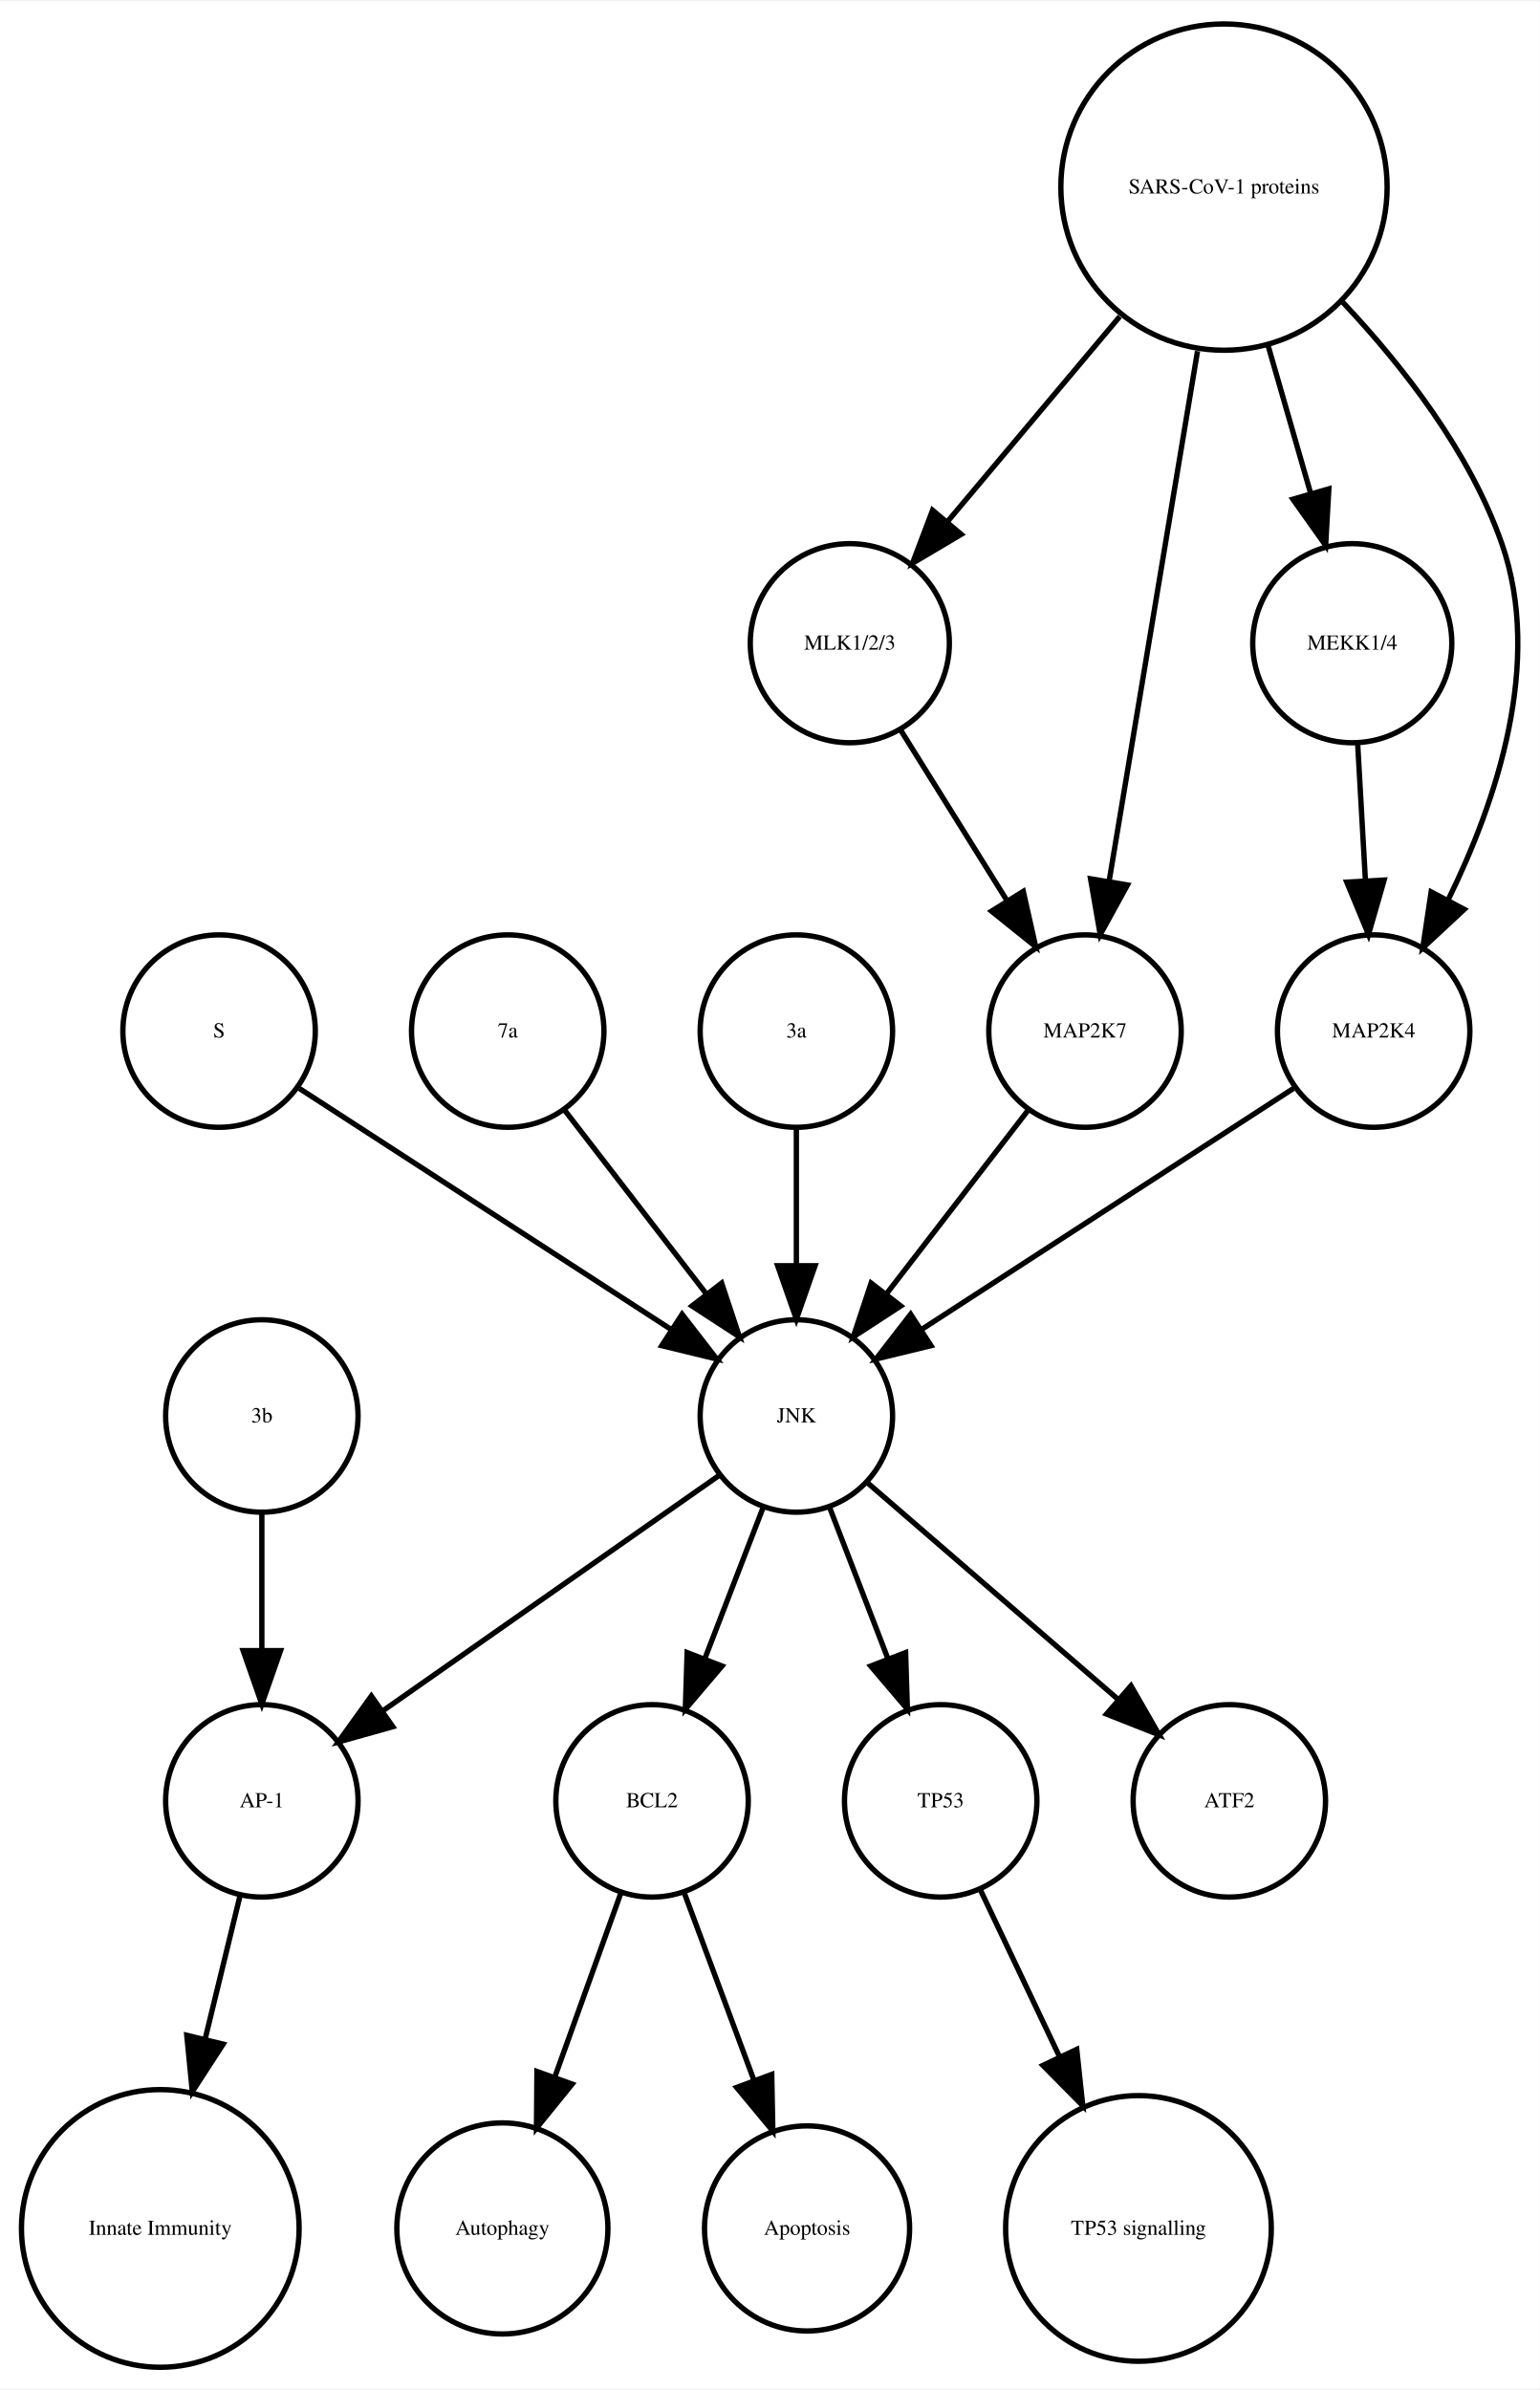
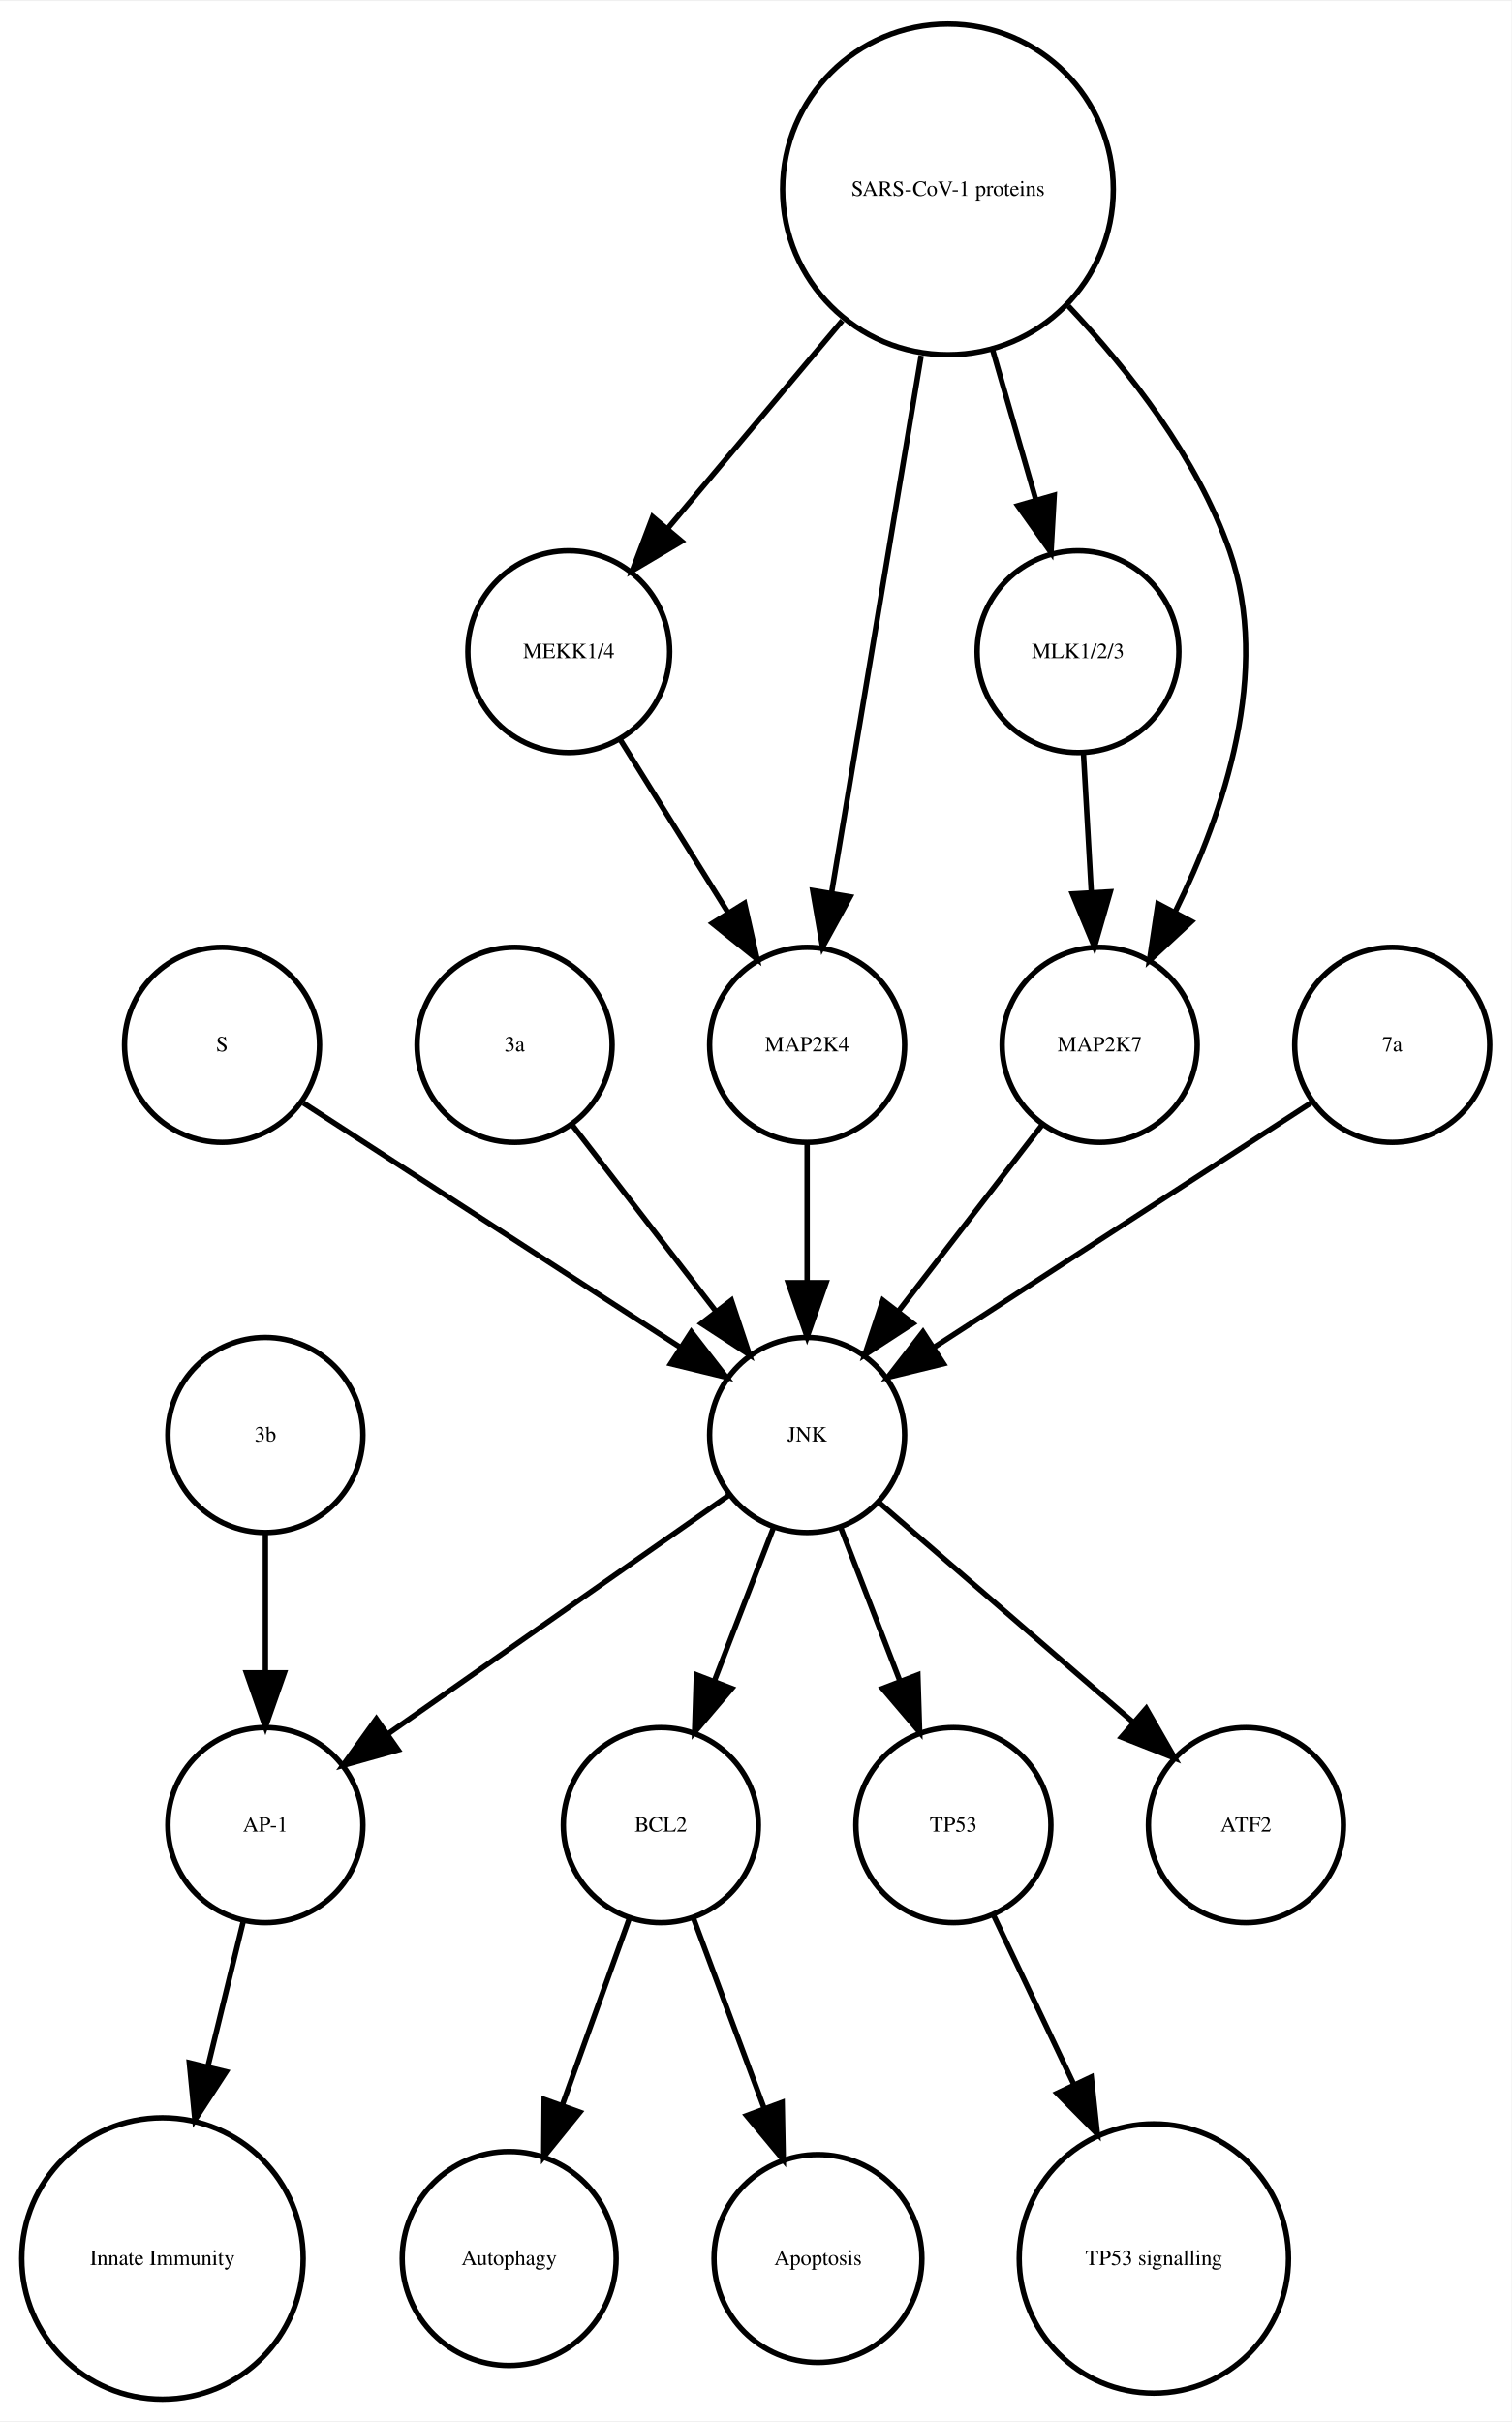
- <svg xmlns="http://www.w3.org/2000/svg" width="288pt" height="447pt" viewBox="0.00 0.00 288.06 446.61">
+ <svg xmlns="http://www.w3.org/2000/svg" width="279pt" height="447pt" viewBox="0.00 0.00 278.99 446.61">
  <g id="graph0" class="graph" transform="scale(1 1) rotate(0) translate(4 442.614)">
-     <polygon fill="white" stroke="none" points="-4,4 -4,-442.614 284.065,-442.614 284.065,4 -4,4" />
+     <polygon fill="white" stroke="none" points="-4,4 -4,-442.614 274.986,-442.614 274.986,4 -4,4" />
    <g id="node1" class="node">
      <ellipse fill="none" stroke="black" cx="117.986" cy="-105.972" rx="18" ry="18" />
      <text text-anchor="middle" x="117.986" y="-104.772" font-family="Times,serif" font-size="4.00">BCL2</text>
    </g>
    <g id="node2" class="node">
      <ellipse fill="none" stroke="black" cx="89.986" cy="-25.986" rx="19.745" ry="19.745" />
      <text text-anchor="middle" x="89.986" y="-24.786" font-family="Times,serif" font-size="4.00">Autophagy</text>
    </g>
    <g id="edge1" class="edge">
      <path fill="none" stroke="black" d="M112.185,-88.814C108.616,-78.876 103.951,-65.882 99.819,-54.373" />
      <polygon fill="black" stroke="black" points="103.039,-52.985 96.366,-44.756 96.451,-55.35 103.039,-52.985" />
    </g>
    <g id="node7" class="node">
      <ellipse fill="none" stroke="black" cx="146.986" cy="-25.986" rx="19.184" ry="19.184" />
      <text text-anchor="middle" x="146.986" y="-24.786" font-family="Times,serif" font-size="4.00">Apoptosis</text>
    </g>
    <g id="edge2" class="edge">
      <path fill="none" stroke="black" d="M123.995,-88.814C127.742,-78.738 132.657,-65.521 136.98,-53.895" />
      <polygon fill="black" stroke="black" points="140.378,-54.799 140.583,-44.206 133.817,-52.359 140.378,-54.799" />
    </g>
    <g id="node3" class="node">
      <ellipse fill="none" stroke="black" cx="44.986" cy="-105.972" rx="18" ry="18" />
      <text text-anchor="middle" x="44.986" y="-104.772" font-family="Times,serif" font-size="4.00">AP-1</text>
    </g>
    <g id="node4" class="node">
      <ellipse fill="none" stroke="black" cx="25.986" cy="-25.986" rx="25.972" ry="25.972" />
      <text text-anchor="middle" x="25.986" y="-24.786" font-family="Times,serif" font-size="4.00">Innate Immunity</text>
    </g>
    <g id="edge3" class="edge">
      <path fill="none" stroke="black" d="M40.864,-88.05C38.956,-80.221 36.617,-70.621 34.364,-61.371" />
      <polygon fill="black" stroke="black" points="37.744,-60.46 31.976,-51.573 30.943,-62.117 37.744,-60.46" />
    </g>
    <g id="node5" class="node">
      <ellipse fill="none" stroke="black" cx="171.986" cy="-105.972" rx="18" ry="18" />
      <text text-anchor="middle" x="171.986" y="-104.772" font-family="Times,serif" font-size="4.00">TP53</text>
    </g>
    <g id="node6" class="node">
      <ellipse fill="none" stroke="black" cx="208.986" cy="-25.986" rx="24.851" ry="24.851" />
      <text text-anchor="middle" x="208.986" y="-24.786" font-family="Times,serif" font-size="4.00">TP53 signalling</text>
    </g>
    <g id="edge4" class="edge">
      <path fill="none" stroke="black" d="M179.474,-89.191C183.72,-80.24 189.183,-68.725 194.253,-58.04" />
      <polygon fill="black" stroke="black" points="197.441,-59.485 198.566,-48.95 191.117,-56.484 197.441,-59.485" />
    </g>
    <g id="node8" class="node">
      <ellipse fill="none" stroke="black" cx="36.986" cy="-249.972" rx="18" ry="18" />
      <text text-anchor="middle" x="36.986" y="-248.772" font-family="Times,serif" font-size="4.00">S</text>
    </g>
-     <g id="node9" class="node">
+     <g id="node13" class="node">
      <ellipse fill="none" stroke="black" cx="144.986" cy="-177.972" rx="18" ry="18" />
      <text text-anchor="middle" x="144.986" y="-176.772" font-family="Times,serif" font-size="4.00">JNK</text>
    </g>
    <g id="edge5" class="edge">
      <path fill="none" stroke="black" d="M52.003,-239.239C70.058,-227.537 100.561,-207.766 121.683,-194.076" />
      <polygon fill="black" stroke="black" points="123.609,-196.999 130.097,-188.623 119.802,-191.125 123.609,-196.999" />
    </g>
+     <g id="node9" class="node">
+       <ellipse fill="none" stroke="black" cx="100.986" cy="-322.534" rx="18.623" ry="18.623" />
+       <text text-anchor="middle" x="100.986" y="-321.334" font-family="Times,serif" font-size="4.00">MEKK1/4</text>
+     </g>
+     <g id="node17" class="node">
+       <ellipse fill="none" stroke="black" cx="144.986" cy="-249.972" rx="18" ry="18" />
+       <text text-anchor="middle" x="144.986" y="-248.772" font-family="Times,serif" font-size="4.00">MAP2K4</text>
+     </g>
+     <g id="edge6" class="edge">
+       <path fill="none" stroke="black" d="M110.534,-306.223C116.32,-296.944 123.82,-284.916 130.344,-274.453" />
+       <polygon fill="black" stroke="black" points="133.438,-276.107 135.759,-265.77 127.498,-272.403 133.438,-276.107" />
+     </g>
+     <g id="node10" class="node">
+       <ellipse fill="none" stroke="black" cx="194.986" cy="-322.534" rx="18.623" ry="18.623" />
+       <text text-anchor="middle" x="194.986" y="-321.334" font-family="Times,serif" font-size="4.00">MLK1/2/3</text>
+     </g>
+     <g id="node14" class="node">
+       <ellipse fill="none" stroke="black" cx="198.986" cy="-249.972" rx="18" ry="18" />
+       <text text-anchor="middle" x="198.986" y="-248.772" font-family="Times,serif" font-size="4.00">MAP2K7</text>
+     </g>
    <g id="edge7" class="edge">
+       <path fill="none" stroke="black" d="M195.996,-303.728C196.437,-295.949 196.963,-286.654 197.451,-278.049" />
+       <polygon fill="black" stroke="black" points="200.947,-278.224 198.019,-268.042 193.958,-277.828 200.947,-278.224" />
+     </g>
+     <g id="node11" class="node">
+       <ellipse fill="none" stroke="black" cx="90.986" cy="-249.972" rx="18" ry="18" />
+       <text text-anchor="middle" x="90.986" y="-248.772" font-family="Times,serif" font-size="4.00">3a</text>
+     </g>
+     <g id="edge8" class="edge">
+       <path fill="none" stroke="black" d="M101.655,-235.143C109.199,-225.363 119.467,-212.052 128.115,-200.843" />
+       <polygon fill="black" stroke="black" points="131.003,-202.829 134.34,-192.773 125.46,-198.553 131.003,-202.829" />
+     </g>
+     <g id="node12" class="node">
+       <ellipse fill="none" stroke="black" cx="170.986" cy="-407.855" rx="30.52" ry="30.52" />
+       <text text-anchor="middle" x="170.986" y="-406.655" font-family="Times,serif" font-size="4.00">SARS-CoV-1 proteins</text>
+     </g>
+     <g id="edge10" class="edge">
+       <path fill="none" stroke="black" d="M151.487,-383.645C141.364,-371.595 129.072,-356.964 119.15,-345.154" />
+       <polygon fill="black" stroke="black" points="121.827,-342.9 112.715,-337.495 116.468,-347.403 121.827,-342.9" />
+     </g>
+     <g id="edge9" class="edge">
+       <path fill="none" stroke="black" d="M179.246,-378.18C181.818,-369.248 184.646,-359.431 187.187,-350.612" />
+       <polygon fill="black" stroke="black" points="190.6,-351.408 190.004,-340.83 183.873,-349.47 190.6,-351.408" />
+     </g>
+     <g id="edge11" class="edge">
+       <path fill="none" stroke="black" d="M193.207,-386.319C204.475,-374.361 217.013,-358.28 222.986,-341.095 230.692,-318.927 221.978,-292.97 212.967,-274.621" />
+       <polygon fill="black" stroke="black" points="215.934,-272.744 208.173,-265.532 209.742,-276.01 215.934,-272.744" />
+     </g>
+     <g id="edge12" class="edge">
+       <path fill="none" stroke="black" d="M166.035,-377.167C161.274,-348.625 154.139,-305.85 149.523,-278.173" />
+       <polygon fill="black" stroke="black" points="152.927,-277.305 147.829,-268.018 146.022,-278.457 152.927,-277.305" />
+     </g>
+     <g id="edge14" class="edge">
      <path fill="none" stroke="black" d="M138.724,-160.737C135.487,-152.344 131.461,-141.907 127.82,-132.468" />
      <polygon fill="black" stroke="black" points="131.079,-131.19 124.214,-123.12 124.548,-133.709 131.079,-131.19" />
    </g>
-     <g id="edge9" class="edge">
+     <g id="edge13" class="edge">
      <path fill="none" stroke="black" d="M130.659,-166.943C114.173,-155.403 86.893,-136.307 67.549,-122.766" />
      <polygon fill="black" stroke="black" points="69.487,-119.85 59.287,-116.983 65.472,-125.585 69.487,-119.85" />
    </g>
-     <g id="edge8" class="edge">
+     <g id="edge16" class="edge">
      <path fill="none" stroke="black" d="M151.248,-160.737C154.486,-152.344 158.511,-141.907 162.152,-132.468" />
      <polygon fill="black" stroke="black" points="165.425,-133.709 165.758,-123.12 158.894,-131.19 165.425,-133.709" />
    </g>
-     <g id="node13" class="node">
+     <g id="node15" class="node">
      <ellipse fill="none" stroke="black" cx="225.986" cy="-105.972" rx="18" ry="18" />
      <text text-anchor="middle" x="225.986" y="-104.772" font-family="Times,serif" font-size="4.00">ATF2</text>
    </g>
-     <g id="edge6" class="edge">
+     <g id="edge15" class="edge">
      <path fill="none" stroke="black" d="M158.362,-165.413C171.101,-154.404 190.465,-137.669 205.213,-124.925" />
      <polygon fill="black" stroke="black" points="207.582,-127.503 212.86,-118.316 203.005,-122.207 207.582,-127.503" />
    </g>
-     <g id="node10" class="node">
-       <ellipse fill="none" stroke="black" cx="90.986" cy="-249.972" rx="18" ry="18" />
-       <text text-anchor="middle" x="90.986" y="-248.772" font-family="Times,serif" font-size="4.00">7a</text>
-     </g>
-     <g id="edge10" class="edge">
-       <path fill="none" stroke="black" d="M101.655,-235.143C109.199,-225.363 119.467,-212.052 128.115,-200.843" />
-       <polygon fill="black" stroke="black" points="131.003,-202.829 134.34,-192.773 125.46,-198.553 131.003,-202.829" />
-     </g>
-     <g id="node11" class="node">
-       <ellipse fill="none" stroke="black" cx="144.986" cy="-249.972" rx="18" ry="18" />
-       <text text-anchor="middle" x="144.986" y="-248.772" font-family="Times,serif" font-size="4.00">3a</text>
-     </g>
-     <g id="edge11" class="edge">
-       <path fill="none" stroke="black" d="M144.986,-231.669C144.986,-223.955 144.986,-214.685 144.986,-206.085" />
-       <polygon fill="black" stroke="black" points="148.486,-206.077 144.986,-196.077 141.486,-206.077 148.486,-206.077" />
-     </g>
-     <g id="node12" class="node">
-       <ellipse fill="none" stroke="black" cx="224.986" cy="-407.855" rx="30.52" ry="30.52" />
-       <text text-anchor="middle" x="224.986" y="-406.655" font-family="Times,serif" font-size="4.00">SARS-CoV-1 proteins</text>
-     </g>
-     <g id="node14" class="node">
-       <ellipse fill="none" stroke="black" cx="154.986" cy="-322.534" rx="18.623" ry="18.623" />
-       <text text-anchor="middle" x="154.986" y="-321.334" font-family="Times,serif" font-size="4.00">MLK1/2/3</text>
-     </g>
-     <g id="edge13" class="edge">
-       <path fill="none" stroke="black" d="M205.487,-383.645C195.364,-371.595 183.072,-356.964 173.15,-345.154" />
-       <polygon fill="black" stroke="black" points="175.827,-342.9 166.715,-337.495 170.468,-347.403 175.827,-342.9" />
-     </g>
-     <g id="node15" class="node">
-       <ellipse fill="none" stroke="black" cx="248.986" cy="-322.534" rx="18.623" ry="18.623" />
-       <text text-anchor="middle" x="248.986" y="-321.334" font-family="Times,serif" font-size="4.00">MEKK1/4</text>
-     </g>
-     <g id="edge14" class="edge">
-       <path fill="none" stroke="black" d="M233.246,-378.18C235.818,-369.248 238.646,-359.431 241.187,-350.612" />
-       <polygon fill="black" stroke="black" points="244.6,-351.408 244.004,-340.83 237.873,-349.47 244.6,-351.408" />
-     </g>
-     <g id="node17" class="node">
-       <ellipse fill="none" stroke="black" cx="198.986" cy="-249.972" rx="18" ry="18" />
-       <text text-anchor="middle" x="198.986" y="-248.772" font-family="Times,serif" font-size="4.00">MAP2K7</text>
-     </g>
-     <g id="edge15" class="edge">
-       <path fill="none" stroke="black" d="M220.035,-377.167C215.274,-348.625 208.139,-305.85 203.523,-278.173" />
-       <polygon fill="black" stroke="black" points="206.927,-277.305 201.829,-268.018 200.022,-278.457 206.927,-277.305" />
-     </g>
-     <g id="node18" class="node">
-       <ellipse fill="none" stroke="black" cx="252.986" cy="-249.972" rx="18" ry="18" />
-       <text text-anchor="middle" x="252.986" y="-248.772" font-family="Times,serif" font-size="4.00">MAP2K4</text>
-     </g>
-     <g id="edge12" class="edge">
-       <path fill="none" stroke="black" d="M247.207,-386.319C258.475,-374.361 271.013,-358.28 276.986,-341.095 284.692,-318.927 275.978,-292.97 266.967,-274.621" />
-       <polygon fill="black" stroke="black" points="269.934,-272.744 262.173,-265.532 263.742,-276.01 269.934,-272.744" />
-     </g>
-     <g id="edge16" class="edge">
-       <path fill="none" stroke="black" d="M164.534,-306.223C170.32,-296.944 177.82,-284.916 184.344,-274.453" />
-       <polygon fill="black" stroke="black" points="187.438,-276.107 189.759,-265.77 181.498,-272.403 187.438,-276.107" />
-     </g>
    <g id="edge17" class="edge">
-       <path fill="none" stroke="black" d="M249.996,-303.728C250.437,-295.949 250.963,-286.654 251.451,-278.049" />
-       <polygon fill="black" stroke="black" points="254.947,-278.224 252.019,-268.042 247.958,-277.828 254.947,-278.224" />
+       <path fill="none" stroke="black" d="M188.318,-235.143C180.774,-225.363 170.505,-212.052 161.857,-200.843" />
+       <polygon fill="black" stroke="black" points="164.512,-198.553 155.633,-192.773 158.97,-202.829 164.512,-198.553" />
    </g>
    <g id="node16" class="node">
      <ellipse fill="none" stroke="black" cx="44.986" cy="-177.972" rx="18" ry="18" />
      <text text-anchor="middle" x="44.986" y="-176.772" font-family="Times,serif" font-size="4.00">3b</text>
    </g>
    <g id="edge18" class="edge">
      <path fill="none" stroke="black" d="M44.986,-159.669C44.986,-151.955 44.986,-142.685 44.986,-134.085" />
      <polygon fill="black" stroke="black" points="48.486,-134.077 44.986,-124.077 41.486,-134.077 48.486,-134.077" />
    </g>
    <g id="edge19" class="edge">
-       <path fill="none" stroke="black" d="M188.318,-235.143C180.774,-225.363 170.505,-212.052 161.857,-200.843" />
-       <polygon fill="black" stroke="black" points="164.512,-198.553 155.633,-192.773 158.97,-202.829 164.512,-198.553" />
+       <path fill="none" stroke="black" d="M144.986,-231.669C144.986,-223.955 144.986,-214.685 144.986,-206.085" />
+       <polygon fill="black" stroke="black" points="148.486,-206.077 144.986,-196.077 141.486,-206.077 148.486,-206.077" />
+     </g>
+     <g id="node18" class="node">
+       <ellipse fill="none" stroke="black" cx="252.986" cy="-249.972" rx="18" ry="18" />
+       <text text-anchor="middle" x="252.986" y="-248.772" font-family="Times,serif" font-size="4.00">7a</text>
    </g>
    <g id="edge20" class="edge">
      <path fill="none" stroke="black" d="M237.969,-239.239C219.915,-227.537 189.411,-207.766 168.29,-194.076" />
      <polygon fill="black" stroke="black" points="170.171,-191.125 159.876,-188.623 166.363,-196.999 170.171,-191.125" />
    </g>
  </g>
</svg>
